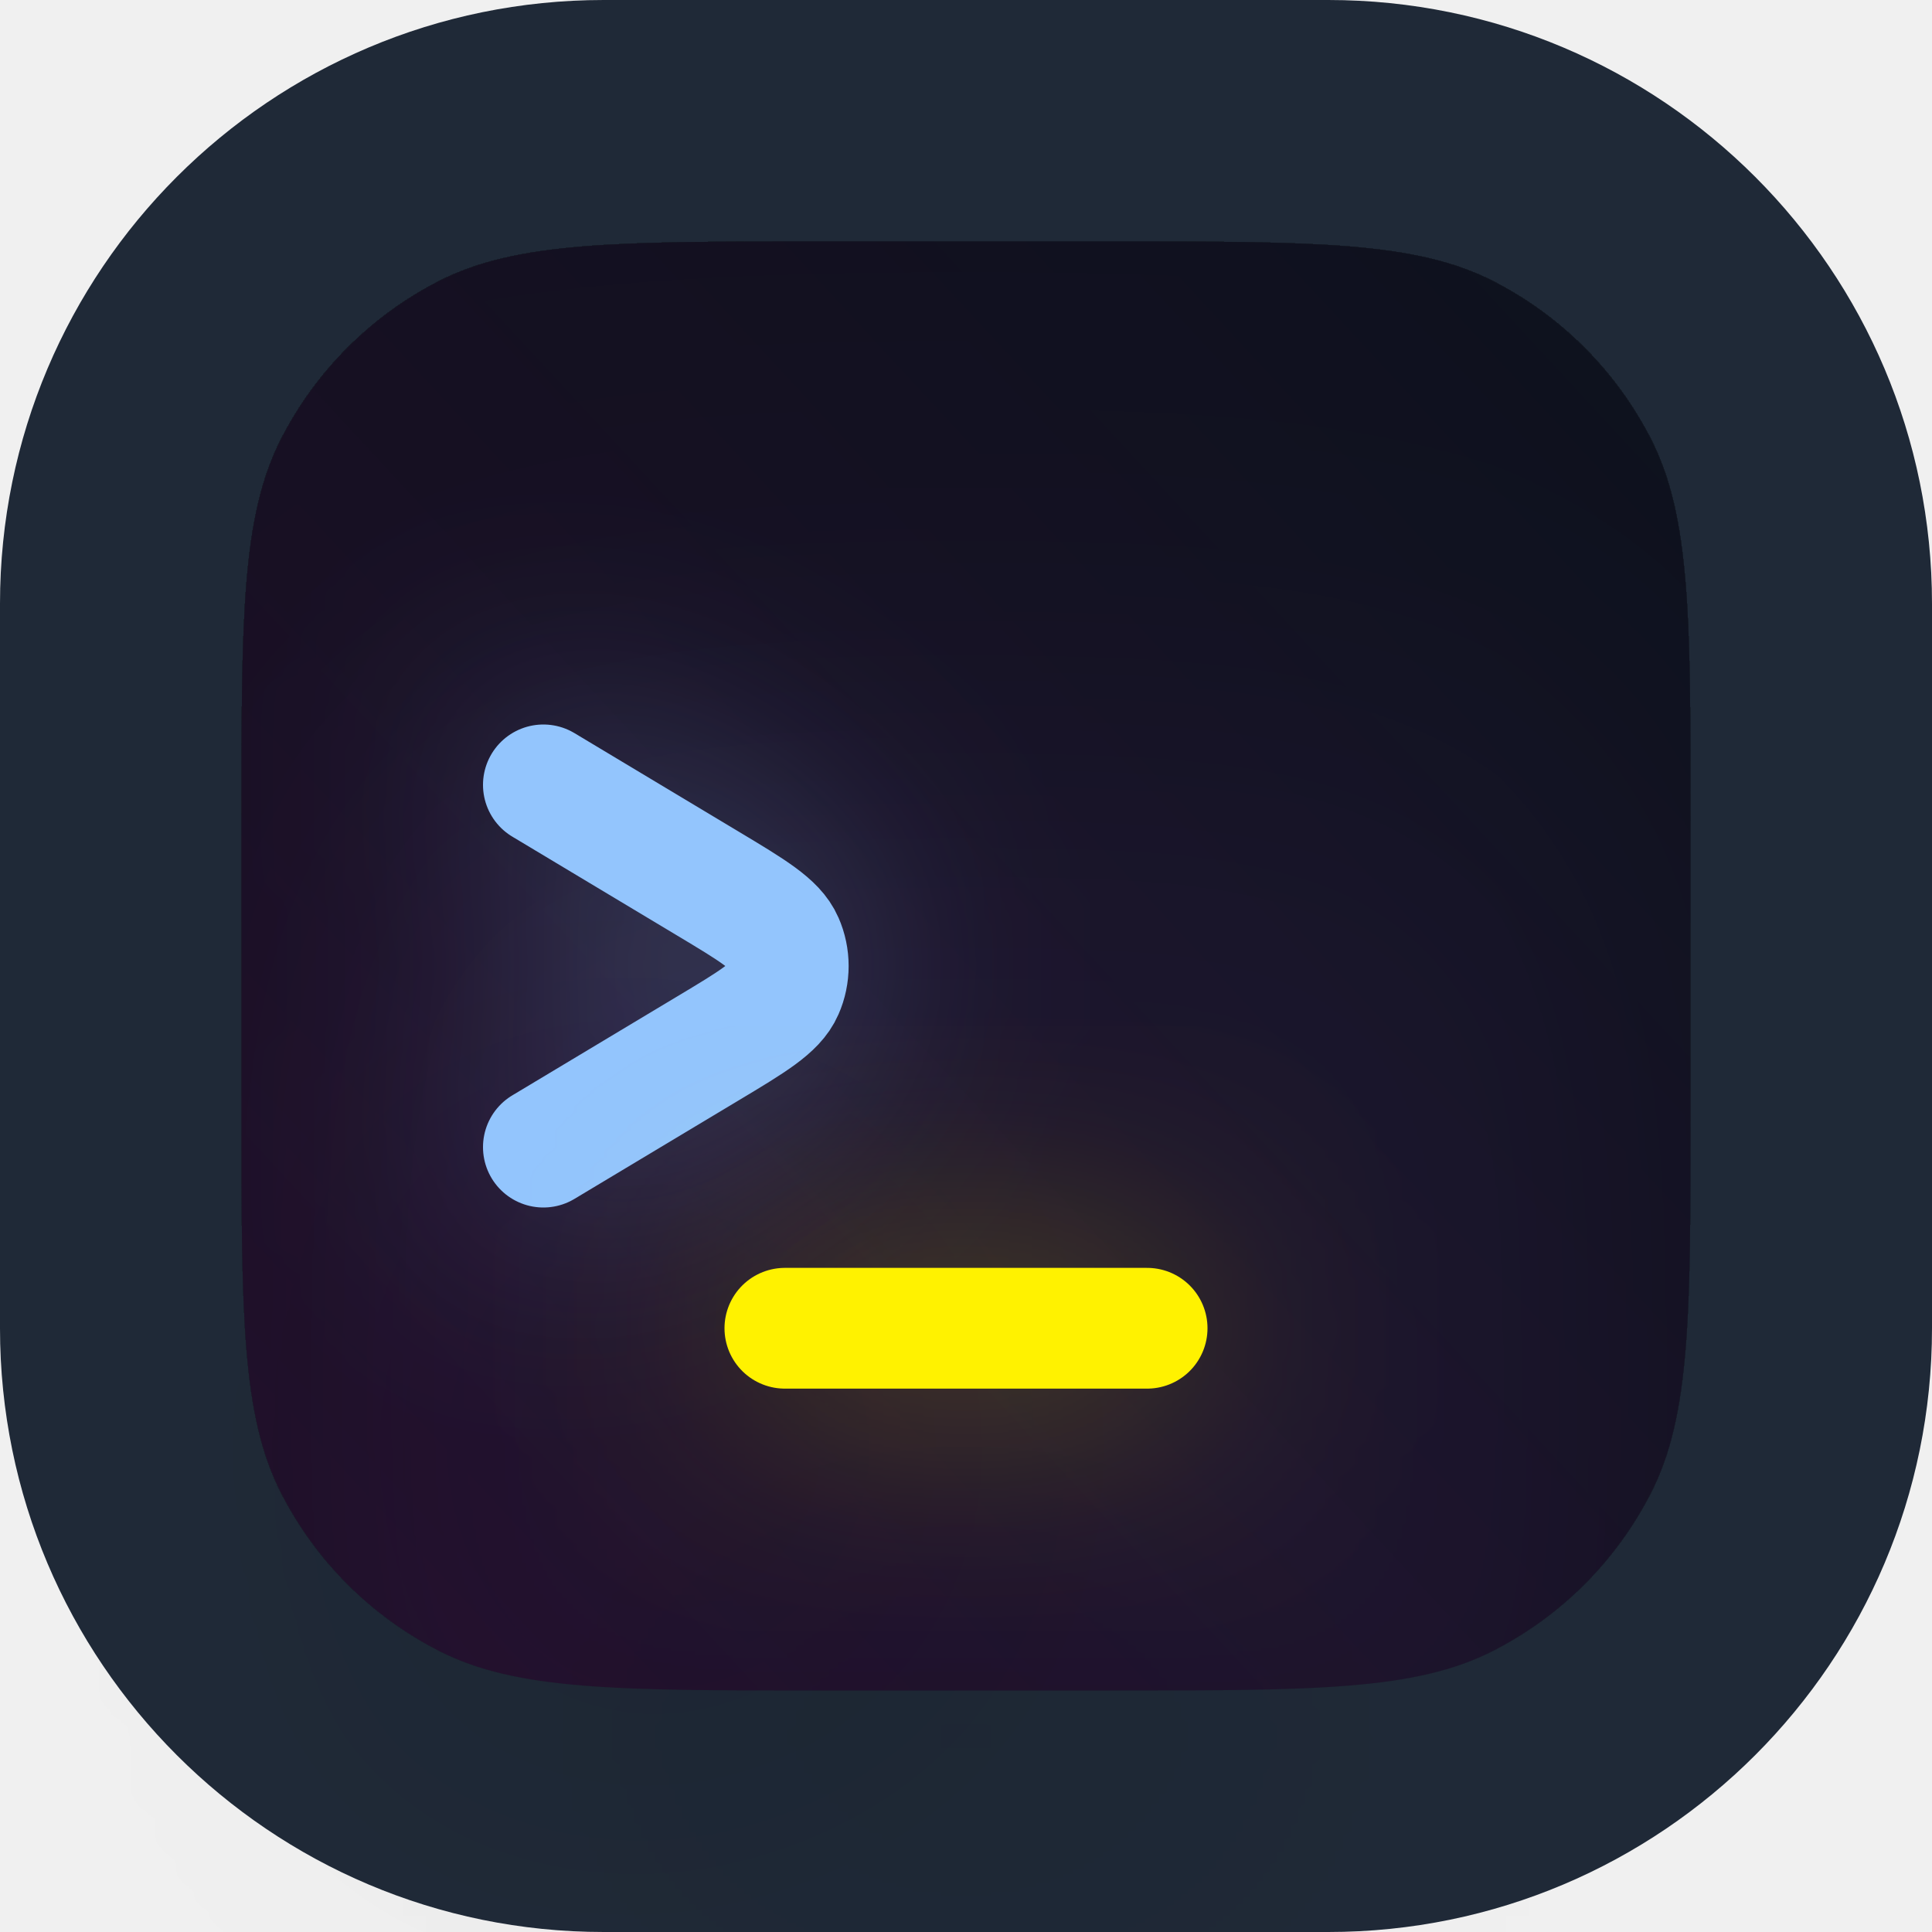
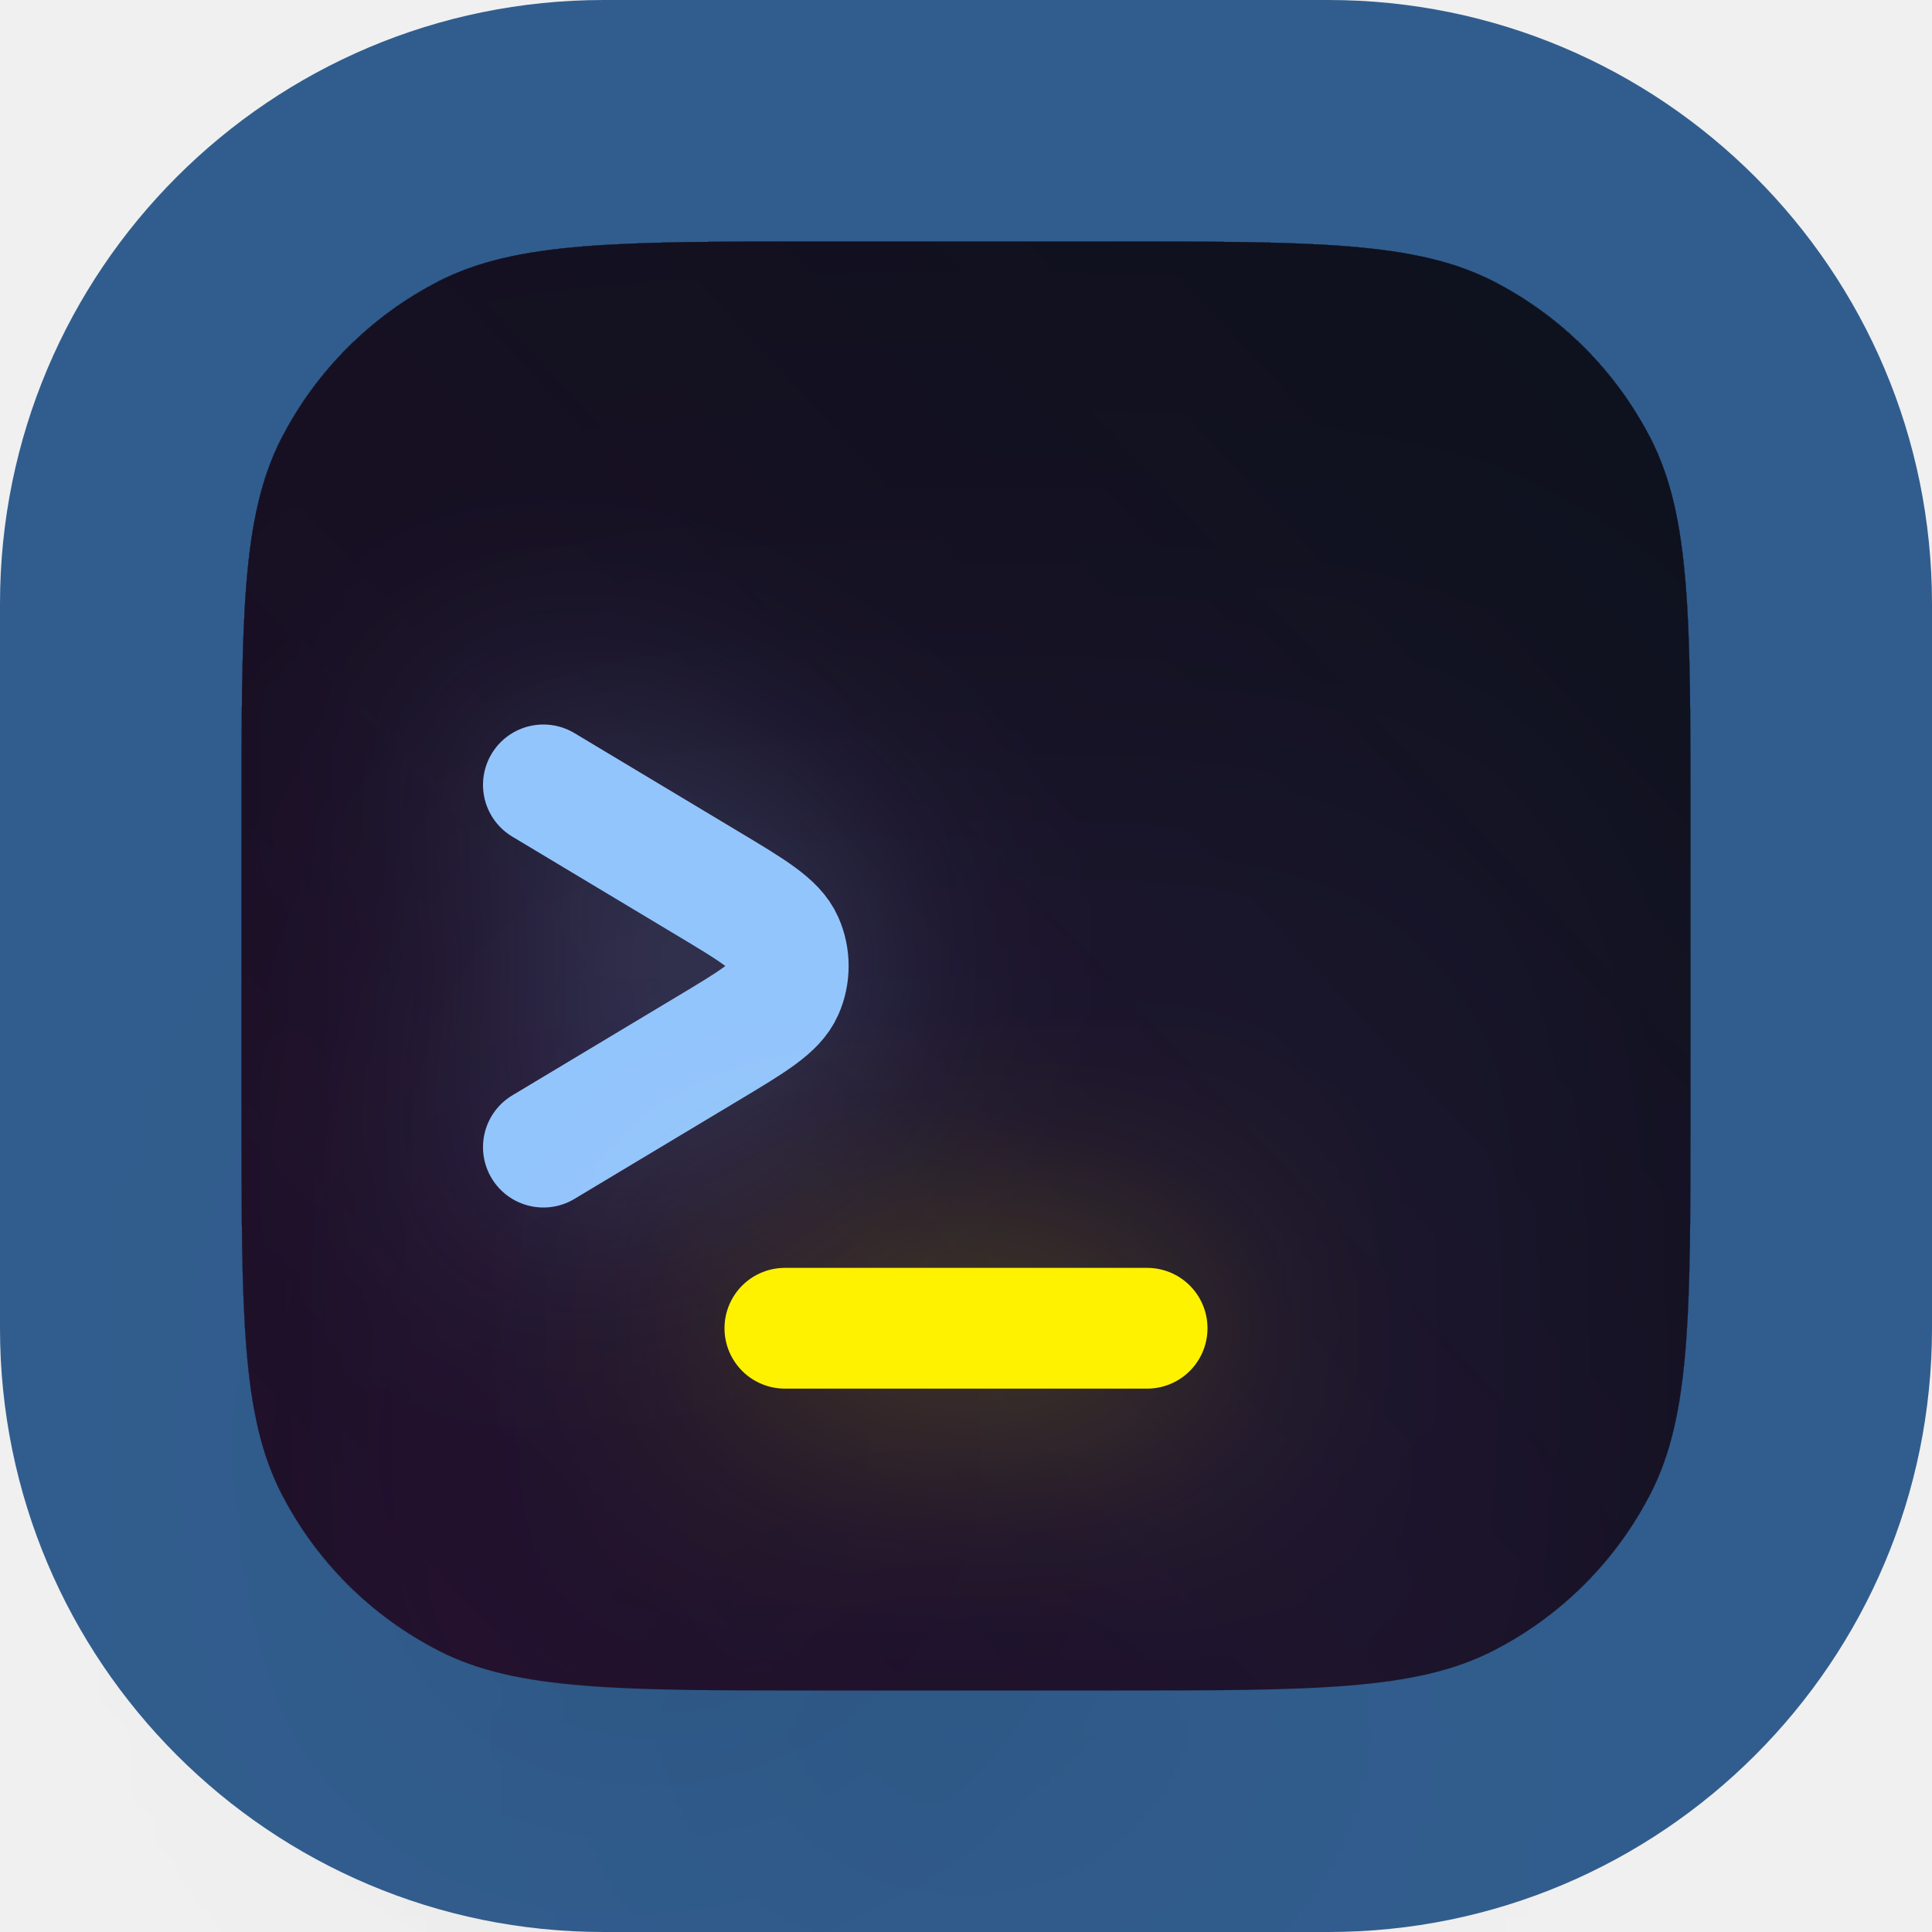
<svg xmlns="http://www.w3.org/2000/svg" width="16" height="16" viewBox="0 0 16 16" fill="none">
  <g clip-path="url(#clip0_215_5)">
-     <rect width="16" height="16" rx="5" fill="#1F2937" />
+     <rect width="16" height="16" rx="5" fill="#315D8E" />
    <g filter="url(#filter0_i_215_5)">
      <path d="M2 9.2V6.8C2 5.12 2 4.28 2.327 3.638C2.615 3.074 3.074 2.615 3.638 2.327C4.28 2 5.12 2 6.8 2H9.2C10.88 2 11.72 2 12.362 2.327C12.927 2.615 13.385 3.074 13.673 3.638C14 4.28 14 5.12 14 6.8V9.2C14 10.88 14 11.72 13.673 12.362C13.385 12.927 12.927 13.385 12.362 13.673C11.72 14 10.88 14 9.2 14H6.8C5.12 14 4.28 14 3.638 13.673C3.074 13.385 2.615 12.927 2.327 12.362C2 11.72 2 10.88 2 9.2Z" fill="url(#paint0_linear_215_5)" />
    </g>
    <g filter="url(#filter1_f_215_5)">
      <path d="M4.5 6.5L5.857 7.314C6.234 7.54 6.422 7.653 6.486 7.8C6.542 7.927 6.542 8.073 6.486 8.2C6.422 8.347 6.234 8.46 5.857 8.686L4.5 9.5" stroke="#93C5FD" stroke-opacity="0.32" stroke-linecap="round" />
    </g>
    <g filter="url(#filter2_d_215_5)">
      <path d="M4.5 6.5L5.857 7.314C6.234 7.54 6.422 7.653 6.486 7.8C6.542 7.927 6.542 8.073 6.486 8.2C6.422 8.347 6.234 8.46 5.857 8.686L4.5 9.5" stroke="#93C5FD" stroke-linecap="round" />
    </g>
    <g filter="url(#filter3_f_215_5)">
      <path d="M6.5 11H8H9.5" stroke="#FFF200" stroke-opacity="0.32" stroke-linecap="round" />
    </g>
    <g filter="url(#filter4_d_215_5)">
      <path d="M6.5 11H8H9.5" stroke="#FFF200" stroke-linecap="round" />
    </g>
  </g>
  <defs>
    <filter id="filter0_i_215_5" x="2" y="2" width="12" height="16" filterUnits="userSpaceOnUse" color-interpolation-filters="sRGB">
      <feFlood flood-opacity="0" result="BackgroundImageFix" />
      <feBlend mode="normal" in="SourceGraphic" in2="BackgroundImageFix" result="shape" />
      <feColorMatrix in="SourceAlpha" type="matrix" values="0 0 0 0 0 0 0 0 0 0 0 0 0 0 0 0 0 0 127 0" result="hardAlpha" />
      <feOffset dy="4" />
      <feGaussianBlur stdDeviation="2" />
      <feComposite in2="hardAlpha" operator="arithmetic" k2="-1" k3="1" />
      <feColorMatrix type="matrix" values="0 0 0 0 0 0 0 0 0 0 0 0 0 0 0 0 0 0 0.25 0" />
      <feBlend mode="normal" in2="shape" result="effect1_innerShadow_215_5" />
    </filter>
    <filter id="filter1_f_215_5" x="2" y="4" width="7.028" height="8" filterUnits="userSpaceOnUse" color-interpolation-filters="sRGB">
      <feFlood flood-opacity="0" result="BackgroundImageFix" />
      <feBlend mode="normal" in="SourceGraphic" in2="BackgroundImageFix" result="shape" />
      <feGaussianBlur stdDeviation="1" result="effect1_foregroundBlur_215_5" />
    </filter>
    <filter id="filter2_d_215_5" x="-7.53403e-05" y="6" width="11.028" height="12" filterUnits="userSpaceOnUse" color-interpolation-filters="sRGB">
      <feFlood flood-opacity="0" result="BackgroundImageFix" />
      <feColorMatrix in="SourceAlpha" type="matrix" values="0 0 0 0 0 0 0 0 0 0 0 0 0 0 0 0 0 0 127 0" result="hardAlpha" />
      <feOffset dy="4" />
      <feGaussianBlur stdDeviation="2" />
      <feComposite in2="hardAlpha" operator="out" />
      <feColorMatrix type="matrix" values="0 0 0 0 0 0 0 0 0 0 0 0 0 0 0 0 0 0 0.25 0" />
      <feBlend mode="normal" in2="BackgroundImageFix" result="effect1_dropShadow_215_5" />
      <feBlend mode="normal" in="SourceGraphic" in2="effect1_dropShadow_215_5" result="shape" />
    </filter>
    <filter id="filter3_f_215_5" x="4" y="8.5" width="8" height="5" filterUnits="userSpaceOnUse" color-interpolation-filters="sRGB">
      <feFlood flood-opacity="0" result="BackgroundImageFix" />
      <feBlend mode="normal" in="SourceGraphic" in2="BackgroundImageFix" result="shape" />
      <feGaussianBlur stdDeviation="1" result="effect1_foregroundBlur_215_5" />
    </filter>
    <filter id="filter4_d_215_5" x="2" y="10.5" width="12" height="9" filterUnits="userSpaceOnUse" color-interpolation-filters="sRGB">
      <feFlood flood-opacity="0" result="BackgroundImageFix" />
      <feColorMatrix in="SourceAlpha" type="matrix" values="0 0 0 0 0 0 0 0 0 0 0 0 0 0 0 0 0 0 127 0" result="hardAlpha" />
      <feOffset dy="4" />
      <feGaussianBlur stdDeviation="2" />
      <feComposite in2="hardAlpha" operator="out" />
      <feColorMatrix type="matrix" values="0 0 0 0 0 0 0 0 0 0 0 0 0 0 0 0 0 0 0.25 0" />
      <feBlend mode="normal" in2="BackgroundImageFix" result="effect1_dropShadow_215_5" />
      <feBlend mode="normal" in="SourceGraphic" in2="effect1_dropShadow_215_5" result="shape" />
    </filter>
    <linearGradient id="paint0_linear_215_5" x1="14" y1="2" x2="0.5" y2="14.5" gradientUnits="userSpaceOnUse">
      <stop stop-color="#111827" />
      <stop offset="1" stop-color="#2A1234" />
    </linearGradient>
    <clipPath id="clip0_215_5">
      <rect width="16" height="16" fill="white" />
    </clipPath>
  </defs>
</svg>
